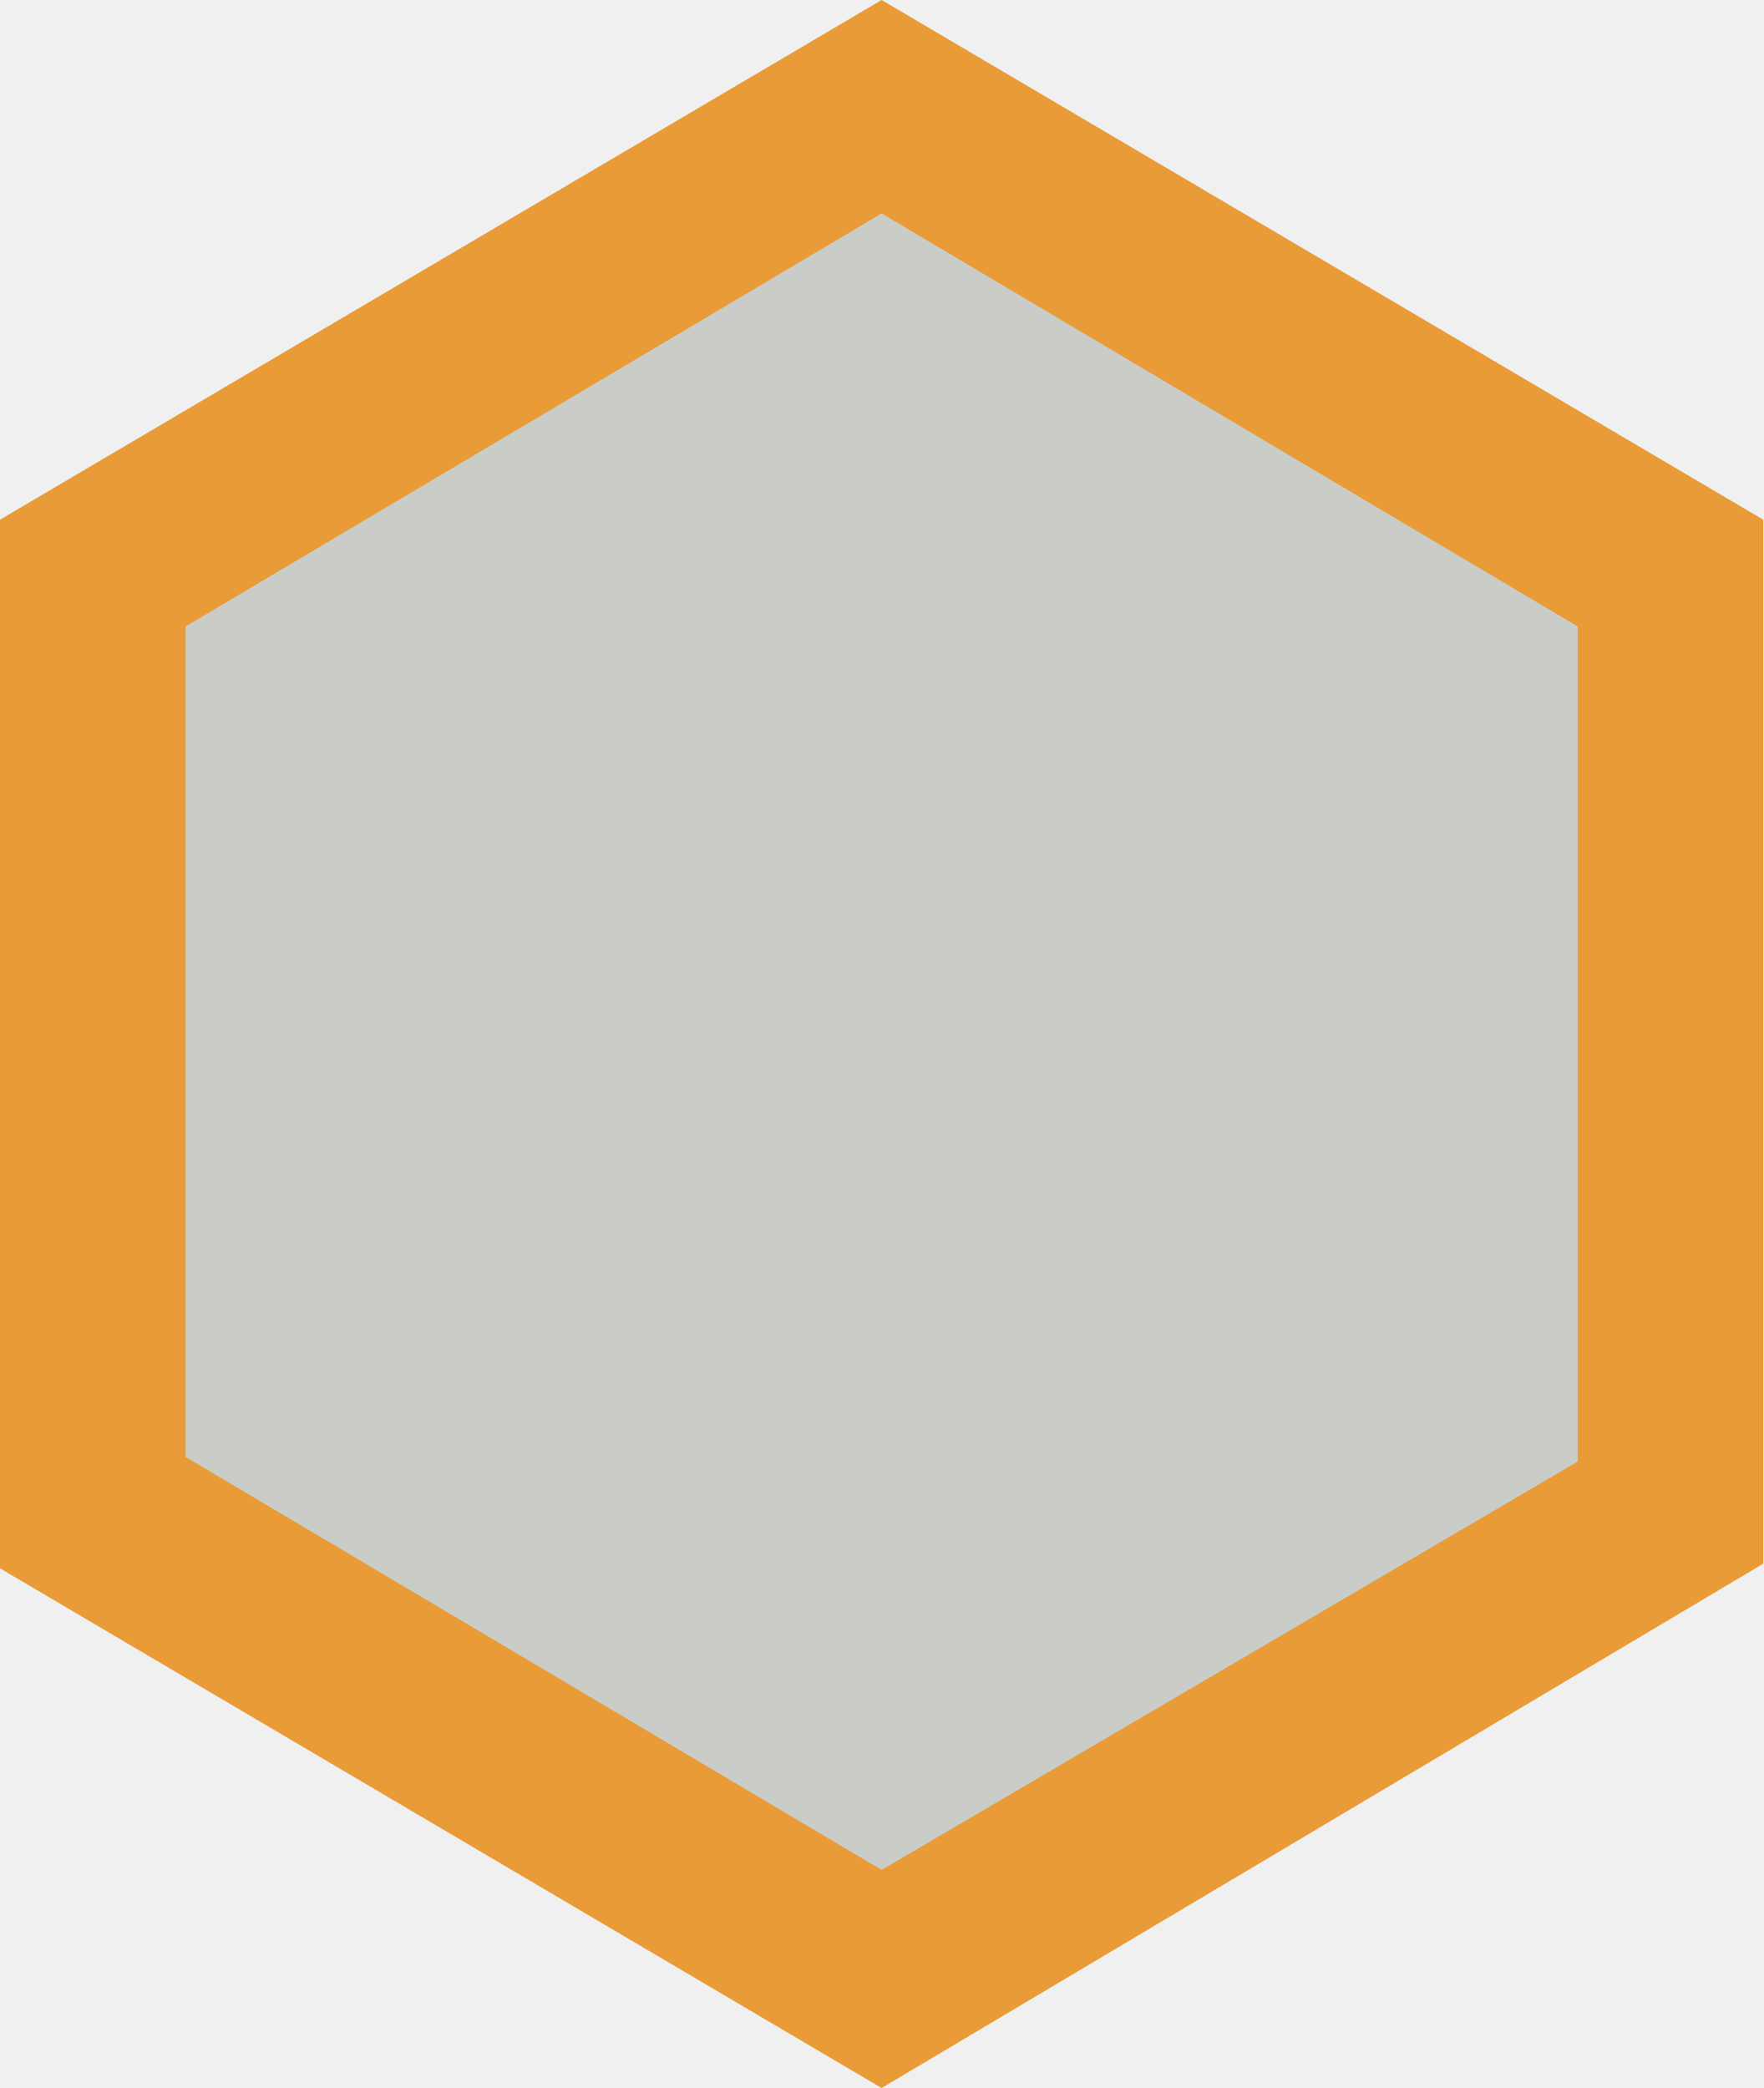
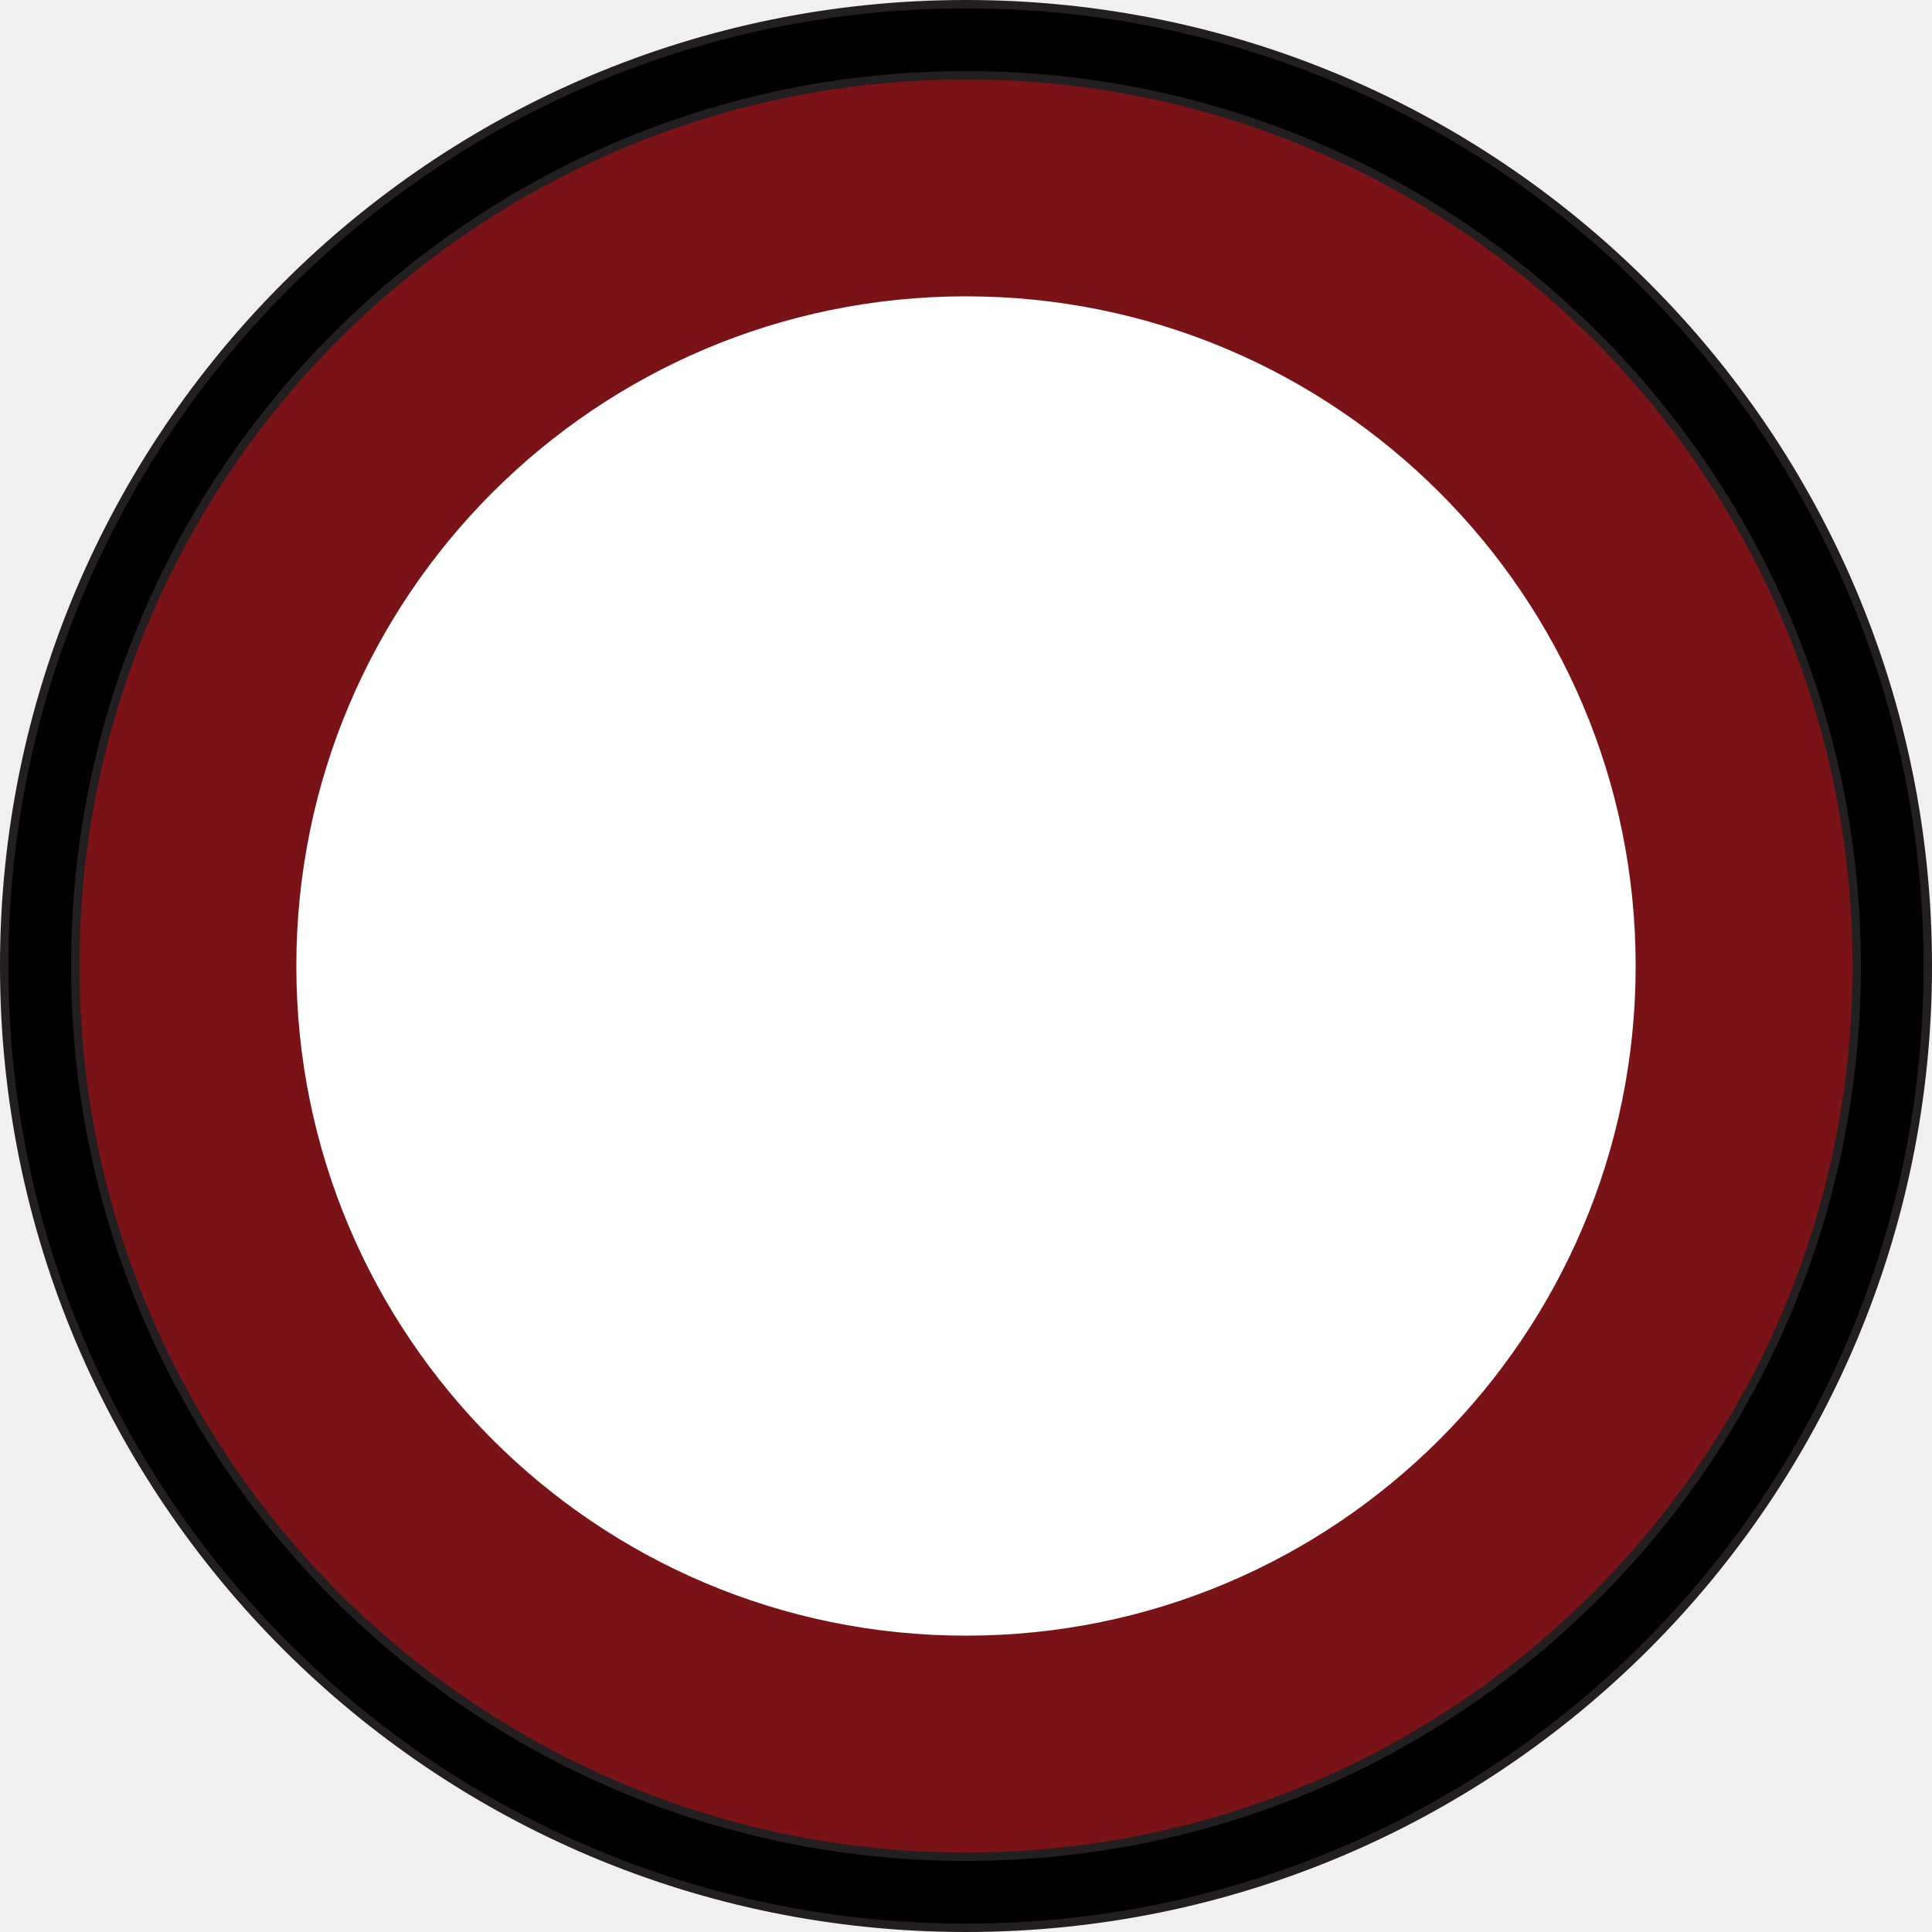
- <svg xmlns="http://www.w3.org/2000/svg" version="1.1" id="Layer_1" x="0px" y="0px" viewBox="0 0 38 45" style="enable-background:new 0 0 38 45;" xml:space="preserve">
-   <style type="text/css">
- 	.st0{fill:#CACCC8;}
- 	.st1{fill:#E89B36;}
- </style>
-   <g id="Polygon_7" transform="translate(38) rotate(90)">
-     <path class="st0" d="M32.6,36H12.4L2.3,19L12.4,2h20.2l10.1,17L32.6,36z" />
-     <path class="st1" d="M13.5,4L4.6,19l8.9,15h17.9l8.9-15L31.5,4H13.5 M11.2,0h22.5L45,19L33.8,38H11.2L0,19L11.2,0z" />
-   </g>
+ <svg xmlns="http://www.w3.org/2000/svg" id="Layer_1" data-name="Layer 1" viewBox="0 0 230.14 230.14">
+   <defs>
+     <style>
+       .cls-1 {
+         fill: #7a1317;
+       }
+ 
+       .cls-1, .cls-2 {
+         stroke: #231f20;
+         stroke-miterlimit: 10;
+       }
+ 
+       .cls-3 {
+         fill: #fff;
+       }
+     </style>
+   </defs>
+   <circle id="bcircle" class="cls-2" cx="115.07" cy="115.07" r="114.57" />
+   <circle id="rcircle" class="cls-1" cx="115.07" cy="115.07" r="106.1" />
+   <circle class="cls-3" cx="115.07" cy="115.07" r="79.77" />
</svg>
